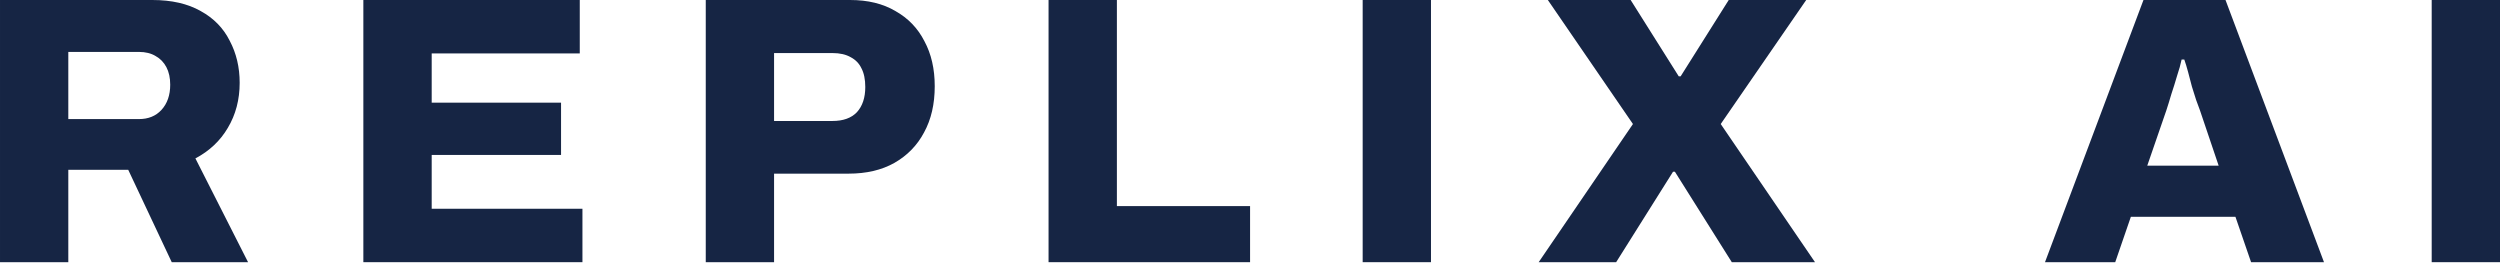
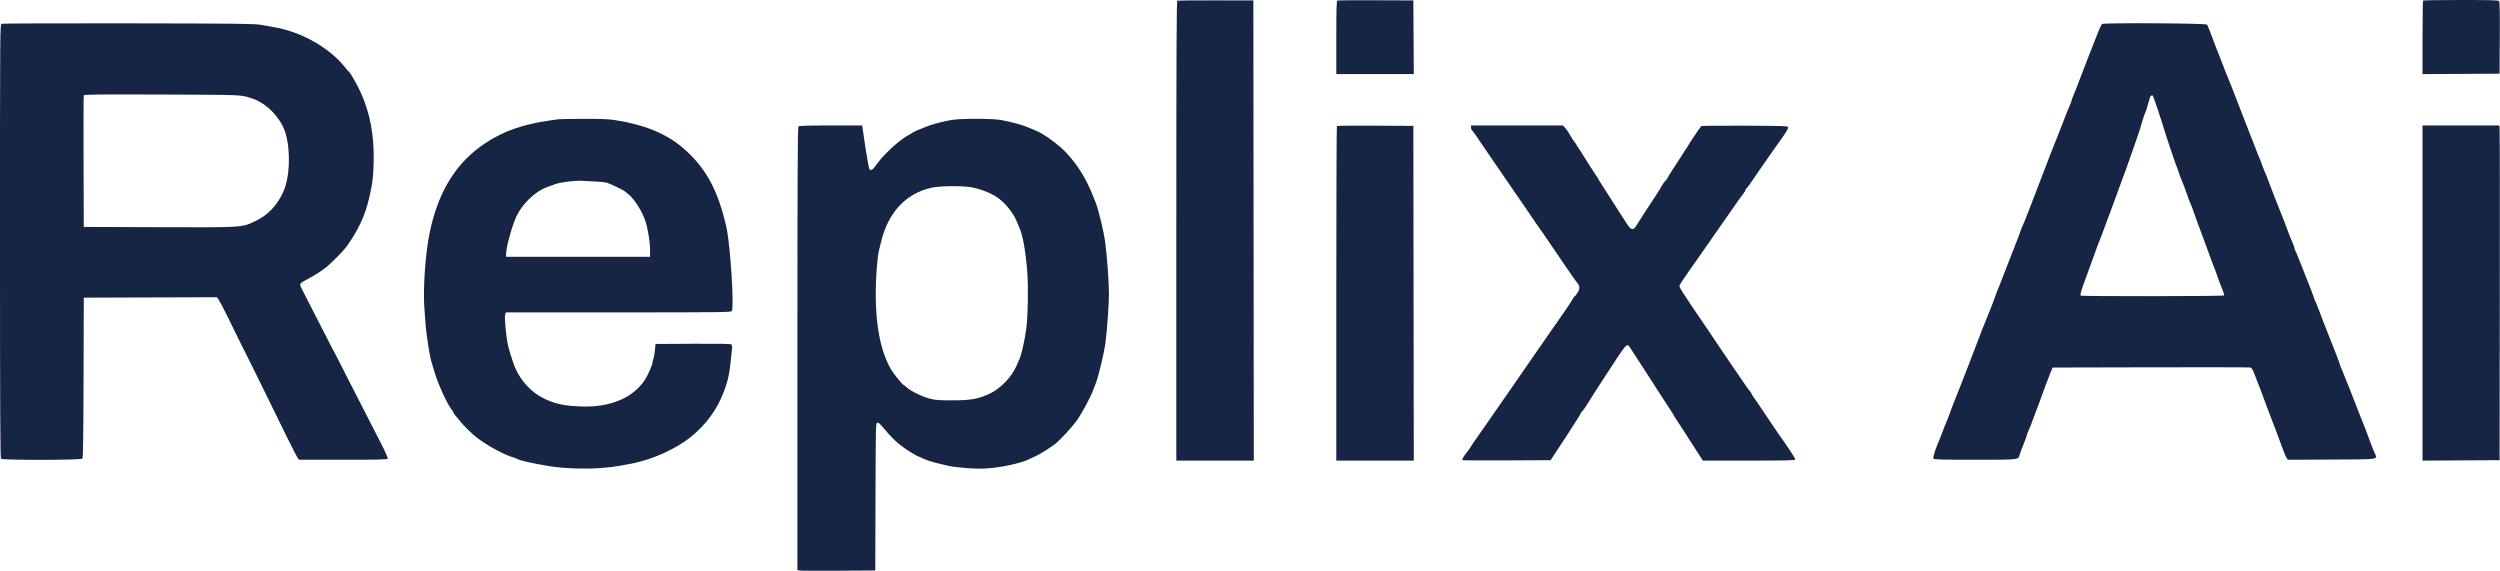
- <svg xmlns="http://www.w3.org/2000/svg" preserveAspectRatio="none" overflow="visible" style="display: block;" width="102.62" height="10.763" viewBox="0 0 102.62 10.763" fill="none">
-   <g id="replix ai">
-     <path id="Vector" d="M99.816 10.762V0H102.62V10.762H99.816Z" fill="#162544" />
-     <path id="Vector_2" d="M83.943 10.762L87.985 0H91.353L95.395 10.762H92.402L91.76 8.898H87.468L86.826 10.762H83.943ZM88.141 6.799H91.071L90.303 4.527C90.261 4.413 90.209 4.272 90.147 4.104C90.094 3.927 90.037 3.744 89.974 3.556C89.922 3.358 89.87 3.159 89.818 2.961C89.765 2.762 89.713 2.59 89.661 2.444H89.551C89.51 2.642 89.447 2.867 89.363 3.117C89.29 3.368 89.212 3.619 89.128 3.869C89.055 4.12 88.987 4.339 88.925 4.527L88.141 6.799Z" fill="#162544" />
-     <path id="Vector_3" d="M63.16 10.762L67.029 5.091L63.536 0H66.935L68.909 3.133H68.987L70.961 0H74.141L70.632 5.091L74.502 10.762H71.087L68.752 7.05H68.674L66.34 10.762H63.16Z" fill="#162544" />
-     <path id="Vector_4" d="M55.935 10.762V0H58.739V10.762H55.935Z" fill="#162544" />
-     <path id="Vector_5" d="M43.041 10.762V0H45.846V8.46H51.313V10.762H43.041Z" fill="#162544" />
-     <path id="Vector_6" d="M28.97 10.762V0H34.892C35.623 0 36.244 0.151 36.756 0.454C37.278 0.747 37.675 1.159 37.946 1.692C38.228 2.214 38.369 2.83 38.369 3.54C38.369 4.272 38.223 4.903 37.931 5.436C37.649 5.969 37.241 6.386 36.709 6.689C36.187 6.982 35.56 7.128 34.829 7.128H31.774V10.762H28.97ZM31.774 4.966H34.171C34.61 4.966 34.944 4.846 35.174 4.606C35.403 4.355 35.518 4.01 35.518 3.572C35.518 3.258 35.466 3.003 35.361 2.804C35.267 2.606 35.121 2.454 34.923 2.35C34.724 2.235 34.474 2.178 34.171 2.178H31.774V4.966Z" fill="#162544" />
-     <path id="Vector_7" d="M14.915 10.762V0H23.798V2.193H17.72V4.214H23.03V6.36H17.72V8.569H23.908V10.762H14.915Z" fill="#162544" />
-     <path id="Vector_8" d="M9.07899e-05 10.763V0H6.251C7.044 0 7.708 0.152 8.24 0.455C8.773 0.747 9.17 1.154 9.431 1.676C9.702 2.188 9.838 2.763 9.838 3.4C9.838 4.089 9.676 4.705 9.352 5.248C9.039 5.781 8.595 6.199 8.021 6.502L10.183 10.763H7.05L5.264 6.971H2.804V10.763H9.07899e-05ZM2.804 4.888H5.702C6.089 4.888 6.397 4.763 6.627 4.512C6.867 4.251 6.987 3.906 6.987 3.478C6.987 3.196 6.935 2.956 6.83 2.757C6.726 2.559 6.58 2.408 6.392 2.303C6.204 2.188 5.974 2.131 5.702 2.131H2.804V4.888Z" fill="#162544" />
-   </g>
+ <svg xmlns="http://www.w3.org/2000/svg" viewBox="38 163 2969 678" width="296.9" height="67.8" fill="none">
+   <path fill="#162544" fill-rule="evenodd" d="M 1436.218 163.761 C 1435.265 164.078, 1435 223.419, 1435 437.083 L 1435 710 1481.002 710 L 1527.004 710 1526.752 436.750 L 1526.500 163.500 1481.968 163.427 C 1457.476 163.387, 1436.888 163.537, 1436.218 163.761 M 1626.250 163.657 C 1625.277 164.054, 1625 173.789, 1625 207.583 L 1625 251 1671.011 251 L 1717.021 251 1716.761 207.250 L 1716.500 163.500 1672 163.324 C 1647.525 163.227, 1626.938 163.377, 1626.250 163.657 M 2915.667 163.667 C 2915.300 164.033, 2915 183.838, 2915 207.677 L 2915 251.020 2960.750 250.760 L 3006.500 250.500 3006.761 208.116 C 3006.948 177.657, 3006.703 165.347, 3005.889 164.366 C 3004.962 163.249, 2996.690 163, 2960.544 163 C 2936.228 163, 2916.033 163.300, 2915.667 163.667 M 39.941 191.218 C 38.027 191.926, 38 195.478, 38 449.268 C 38 648.082, 38.273 706.873, 39.200 707.800 C 41.057 709.657, 134.327 709.515, 135.872 707.654 C 136.674 706.688, 137.062 679.506, 137.245 611.404 L 137.500 516.500 216.613 516.244 L 295.726 515.988 298.198 519.744 C 299.558 521.810, 305.072 532.500, 310.453 543.500 C 324.703 572.633, 329.471 582.251, 330.778 584.500 C 331.417 585.600, 338.422 599.775, 346.344 616 C 377.034 678.854, 389.335 703.604, 391.199 706.250 L 393.136 709 445.599 709 C 488.319 709, 498.158 708.753, 498.573 707.671 C 498.853 706.939, 495.189 698.727, 490.429 689.421 C 479.665 668.378, 460.673 631.338, 450.475 611.500 C 446.233 603.250, 441.680 594.250, 440.357 591.500 C 439.034 588.750, 437.530 585.825, 437.014 585 C 435.820 583.087, 430.755 573.285, 412.987 538.500 C 405.120 523.100, 397.585 508.351, 396.240 505.725 C 393.286 499.953, 393.486 499.622, 402.930 494.675 C 411.524 490.173, 420.863 484.176, 426.077 479.810 C 432.608 474.343, 446.004 460.774, 449.090 456.500 C 463.381 436.710, 471.593 419.144, 476.437 398 C 480.555 380.027, 481.185 375.048, 481.723 356.242 C 482.621 324.829, 477.814 298.364, 466.694 273.500 C 462.483 264.083, 454.766 250.394, 452.639 248.567 C 451.956 247.980, 449.793 245.475, 447.831 243 C 429.281 219.595, 395.508 200.555, 363 195.174 C 359.425 194.583, 352.675 193.389, 348 192.523 C 340.543 191.140, 321.238 190.919, 190.691 190.723 C 108.845 190.601, 41.008 190.823, 39.941 191.218 M 2534.425 191.500 C 2533.725 192.050, 2531.718 196.100, 2529.966 200.500 C 2522.255 219.867, 2520.987 223.095, 2517.011 233.500 C 2514.698 239.550, 2511.244 248.550, 2509.335 253.500 C 2507.426 258.450, 2504.925 264.975, 2503.778 268 C 2502.630 271.025, 2500.861 275.388, 2499.846 277.695 C 2498.831 280.002, 2498 282.371, 2498 282.959 C 2498 283.546, 2497.574 284.809, 2497.054 285.764 C 2496.273 287.198, 2490.729 301.180, 2481.299 325.500 C 2480.446 327.700, 2479.166 330.850, 2478.455 332.500 C 2477.744 334.150, 2475.363 340.225, 2473.165 346 C 2465.496 366.144, 2459.732 381.131, 2447.779 412 C 2442.480 425.684, 2442.537 425.544, 2439.557 432.280 C 2438.151 435.458, 2437 438.438, 2437 438.902 C 2437 439.365, 2433.883 447.564, 2430.074 457.122 C 2426.265 466.680, 2420.854 480.575, 2418.050 488 C 2415.246 495.425, 2412.238 503.075, 2411.366 505 C 2410.494 506.925, 2408.433 512.325, 2406.787 517 C 2405.141 521.675, 2402.998 527.300, 2402.025 529.500 C 2401.052 531.700, 2399.282 536.148, 2398.092 539.385 C 2396.901 542.621, 2395.091 547.121, 2394.069 549.385 C 2393.048 551.648, 2391.078 556.650, 2389.693 560.500 C 2388.307 564.350, 2383.749 576.275, 2379.563 587 C 2375.377 597.725, 2369.689 612.350, 2366.924 619.500 C 2364.159 626.650, 2360.511 635.875, 2358.818 640 C 2357.125 644.125, 2354.734 650.425, 2353.504 654 C 2352.274 657.575, 2350.351 662.525, 2349.230 665 C 2348.108 667.475, 2346.418 671.750, 2345.474 674.500 C 2344.529 677.250, 2343.056 681.075, 2342.200 683 C 2336.800 695.146, 2333.117 706.436, 2334.149 707.679 C 2335.029 708.740, 2344.715 709, 2383.400 709 C 2435.959 709, 2435.033 709.100, 2436.442 703.273 C 2436.811 701.748, 2438.887 696.141, 2441.056 690.813 C 2443.225 685.486, 2445 680.620, 2445 680.001 C 2445 679.383, 2446.079 676.542, 2447.398 673.688 C 2448.717 670.835, 2450.793 665.575, 2452.013 662 C 2453.232 658.425, 2454.829 654.150, 2455.563 652.500 C 2456.297 650.850, 2458.007 646.350, 2459.364 642.500 C 2463.122 631.833, 2470.447 612.216, 2473.181 605.500 L 2475.623 599.500 2592.062 599.226 C 2656.103 599.075, 2709.450 599.180, 2710.611 599.460 C 2712.208 599.845, 2713.507 602.105, 2715.941 608.734 C 2717.710 613.555, 2719.774 618.850, 2720.526 620.500 C 2721.278 622.150, 2723.095 626.875, 2724.563 631 C 2727.118 638.176, 2730.704 647.729, 2736.952 664 C 2742.603 678.715, 2746.306 688.613, 2749.018 696.250 C 2750.532 700.513, 2752.510 705.129, 2753.414 706.509 L 2755.058 709.018 2807.265 708.759 C 2866.123 708.467, 2861.778 709.182, 2857.895 700.425 C 2856.694 697.716, 2854.485 692.125, 2852.985 688 C 2849.736 679.062, 2843.424 662.705, 2841.601 658.500 C 2840.885 656.850, 2839.812 654.150, 2839.216 652.500 C 2836.309 644.457, 2821.443 606.872, 2819.364 602.312 C 2818.064 599.458, 2817 596.729, 2817 596.246 C 2817 595.415, 2810.259 577.851, 2804.049 562.500 C 2800.084 552.698, 2794.721 538.845, 2791.468 530 C 2789.951 525.875, 2788.372 522.050, 2787.959 521.500 C 2787.546 520.950, 2786.761 518.925, 2786.215 517 C 2785.668 515.075, 2781.876 505.175, 2777.787 495 C 2773.699 484.825, 2769.067 473.125, 2767.494 469 C 2765.922 464.875, 2764.267 461.072, 2763.817 460.550 C 2763.368 460.028, 2763 458.821, 2763 457.870 C 2763 456.918, 2761.695 453.296, 2760.101 449.820 C 2758.506 446.344, 2756.491 441.375, 2755.622 438.778 C 2754.754 436.182, 2752.718 430.782, 2751.099 426.778 C 2743.840 408.835, 2732.990 381.057, 2731.460 376.500 C 2730.537 373.750, 2729.186 370.375, 2728.458 369 C 2727.731 367.625, 2725.952 363.125, 2724.506 359 C 2723.059 354.875, 2721.444 350.703, 2720.916 349.728 C 2720.387 348.753, 2719.026 345.378, 2717.890 342.228 C 2716.754 339.078, 2715.243 335.150, 2714.532 333.500 C 2713.821 331.850, 2711.856 326.900, 2710.165 322.500 C 2708.473 318.100, 2704.102 306.850, 2700.452 297.500 C 2696.801 288.150, 2692.018 275.775, 2689.822 270 C 2687.627 264.225, 2684.918 257.475, 2683.802 255 C 2682.687 252.525, 2680.452 246.920, 2678.836 242.544 C 2677.221 238.169, 2675.302 233.219, 2674.574 231.544 C 2673.311 228.644, 2668.303 215.651, 2662.607 200.500 C 2661.160 196.650, 2659.609 192.924, 2659.161 192.221 C 2658.120 190.588, 2536.482 189.885, 2534.425 191.500 M 137.473 276.216 C 137.204 276.922, 137.099 312.375, 137.242 355 L 137.500 432.500 226.500 432.804 C 327.541 433.148, 325.089 433.305, 341.500 425.450 C 356.078 418.472, 366.685 407.445, 374.137 391.520 C 382.037 374.640, 383.449 343.806, 377.322 322 C 372.231 303.884, 355.236 285.846, 337.863 280.122 C 323.492 275.386, 329.534 275.659, 230.732 275.283 C 155.859 274.999, 137.869 275.179, 137.473 276.216 M 2592.410 276.766 C 2591.810 277.170, 2590.527 280.650, 2589.558 284.500 C 2588.589 288.350, 2587.446 292.400, 2587.018 293.500 C 2586.590 294.600, 2585.520 297.300, 2584.640 299.500 C 2583.760 301.700, 2582.179 306.650, 2581.128 310.500 C 2580.076 314.350, 2578.476 319.525, 2577.572 322 C 2576.669 324.475, 2574.406 331, 2572.544 336.500 C 2568.120 349.567, 2560.486 370.792, 2553.481 389.500 C 2550.393 397.750, 2546.515 408.325, 2544.865 413 C 2543.215 417.675, 2541.271 422.850, 2540.546 424.500 C 2539.821 426.150, 2537.978 431.100, 2536.450 435.500 C 2534.921 439.900, 2532.792 445.525, 2531.717 448 C 2530.643 450.475, 2528.510 456.100, 2526.978 460.500 C 2525.445 464.900, 2520.485 478.559, 2515.954 490.853 C 2509.267 508.998, 2507.978 513.374, 2509.108 514.097 C 2510.631 515.072, 2678.448 514.886, 2679.425 513.908 C 2679.751 513.583, 2678.633 509.983, 2676.941 505.908 C 2675.249 501.834, 2672.963 495.800, 2671.861 492.500 C 2670.759 489.200, 2669.493 485.600, 2669.048 484.500 C 2666.841 479.043, 2664.874 473.861, 2662.594 467.500 C 2661.215 463.650, 2658.236 455.550, 2655.976 449.500 C 2647.038 425.575, 2645.832 422.287, 2643.874 416.500 C 2641.770 410.281, 2640.729 407.598, 2638.445 402.500 C 2637.706 400.850, 2635.909 395.900, 2634.452 391.500 C 2632.995 387.100, 2630.780 381.250, 2629.530 378.500 C 2628.279 375.750, 2626.484 371.025, 2625.540 368 C 2624.596 364.975, 2623.234 361.150, 2622.512 359.500 C 2621.791 357.850, 2620.200 353.350, 2618.976 349.500 C 2617.753 345.650, 2616.139 340.925, 2615.389 339 C 2614.640 337.075, 2612.418 330.325, 2610.452 324 C 2601.922 296.564, 2595.177 276.560, 2594.370 276.306 C 2593.892 276.156, 2593.009 276.363, 2592.410 276.766 M 701 304.639 C 699.625 304.841, 695.125 305.486, 691 306.072 C 659.351 310.568, 636.362 318.585, 615 332.574 C 579.807 355.621, 558.066 390.663, 548.038 440.500 C 543.121 464.936, 540.295 505.860, 541.961 528.500 C 542.568 536.750, 543.266 546.200, 543.513 549.500 C 544.325 560.336, 548.255 585.703, 550.021 591.500 C 550.524 593.150, 552.565 599.900, 554.558 606.500 C 558.542 619.696, 567.984 640.455, 573.481 648.107 C 575.417 650.801, 577 653.346, 577 653.763 C 577 654.179, 578.020 655.641, 579.267 657.010 C 580.514 658.380, 582.565 660.850, 583.824 662.500 C 587.772 667.671, 598.273 678.086, 603.868 682.380 C 616.600 692.151, 635.722 702.627, 647 706.010 C 649.475 706.753, 652.009 707.740, 652.631 708.204 C 654.643 709.705, 668.359 712.804, 689 716.423 C 703.947 719.043, 730.741 720.215, 748.500 719.025 C 763.387 718.027, 769.505 717.173, 789 713.367 C 813.313 708.622, 841.603 695.726, 859 681.457 C 876.719 666.924, 889.333 649.645, 897.296 629 C 903.111 613.921, 904.358 607.497, 907.428 576.789 C 907.648 574.593, 907.283 572.650, 906.534 572.029 C 905.683 571.322, 890.776 571.064, 860.885 571.240 L 816.500 571.500 815.772 579 C 815.372 583.125, 814.585 587.534, 814.022 588.797 C 813.460 590.060, 813 591.926, 813 592.943 C 813 595.931, 807.400 608.826, 803.693 614.376 C 789.207 636.064, 762.019 647.164, 727 645.687 C 707.537 644.866, 698.110 642.829, 684.500 636.501 C 669.611 629.580, 656.393 615.488, 649.619 599.313 C 646.723 592.399, 642.229 577.863, 640.864 571 C 638.779 560.507, 636.923 538.484, 637.937 536.250 L 638.957 534 772.356 534 C 891.371 534, 905.893 533.834, 907.036 532.457 C 910.173 528.677, 905.333 453.345, 900.613 432.500 C 890.438 387.551, 875.057 360.142, 847 336.955 C 827.689 320.996, 801.182 310.481, 767.872 305.568 C 760.031 304.411, 750.196 304.036, 730.372 304.136 C 715.592 304.211, 702.375 304.438, 701 304.639 M 1168 305.490 C 1159.933 306.871, 1149.937 309.318, 1143.500 311.486 C 1136.589 313.813, 1123.555 319.183, 1122.240 320.245 C 1121.547 320.804, 1119.167 322.231, 1116.951 323.416 C 1105.544 329.518, 1086.159 347.589, 1077.809 359.906 C 1074.924 364.163, 1072.430 365.830, 1071.036 364.436 C 1070.475 363.875, 1069.587 360.960, 1069.062 357.958 C 1067.201 347.318, 1065.126 334.395, 1064.010 326.500 C 1063.388 322.100, 1062.661 317.038, 1062.394 315.250 L 1061.909 312 1024.655 312 C 997.012 312, 987.090 312.310, 986.200 313.200 C 985.273 314.127, 985 374.129, 985 577.181 L 985 839.962 987.250 840.509 C 988.487 840.809, 1009.300 840.930, 1033.500 840.778 L 1077.500 840.500 1077.755 752.750 C 1078 668.661, 1078.087 665, 1079.830 665 C 1081.872 665, 1082.390 665.495, 1091.325 676 C 1099.646 685.783, 1108.462 693.324, 1119.124 699.779 C 1123.867 702.650, 1127.998 705, 1128.304 705 C 1128.610 705, 1131.704 706.315, 1135.180 707.923 C 1138.656 709.530, 1145.550 711.793, 1150.500 712.951 C 1155.450 714.109, 1162.200 715.694, 1165.500 716.472 C 1168.800 717.251, 1178.700 718.381, 1187.500 718.984 C 1200.574 719.879, 1206.060 719.805, 1217.500 718.583 C 1233.557 716.868, 1254.089 711.850, 1260.738 708.016 C 1261.707 707.457, 1264.692 706.093, 1267.370 704.984 C 1271.815 703.144, 1286.289 694.150, 1291.244 690.149 C 1297.476 685.117, 1311.448 669.985, 1316.768 662.506 C 1322.528 654.407, 1333.123 634.797, 1335.950 627 C 1336.648 625.075, 1338.287 620.800, 1339.591 617.500 C 1342.761 609.478, 1349.560 580.711, 1350.935 569.500 C 1352.923 553.294, 1354.987 523.742, 1354.987 511.500 C 1354.986 498.145, 1352.731 467.117, 1350.591 451 C 1348.878 438.104, 1342.827 412.776, 1339.362 404 C 1334.023 390.475, 1332.641 387.282, 1328.754 379.500 C 1320.734 363.439, 1309.385 348.333, 1297.320 337.660 C 1288.143 329.541, 1275.255 320.929, 1268 318.068 C 1266.075 317.309, 1262.042 315.595, 1259.037 314.260 C 1252.926 311.544, 1239.734 307.953, 1227.140 305.577 C 1216.708 303.609, 1179.302 303.554, 1168 305.490 M 1625.677 312.657 C 1625.305 313.029, 1625 402.583, 1625 511.667 L 1625 710 1671.002 710 L 1717.005 710 1716.752 511.250 L 1716.500 312.500 1671.427 312.240 C 1646.636 312.097, 1626.049 312.284, 1625.677 312.657 M 1785 314.441 C 1785 315.784, 1785.442 317.155, 1785.983 317.489 C 1786.523 317.824, 1788.971 321.113, 1791.421 324.798 C 1793.872 328.484, 1800.742 338.578, 1806.688 347.228 C 1812.635 355.879, 1822.361 370.054, 1828.302 378.728 C 1834.242 387.403, 1843.609 401.025, 1849.116 409 C 1854.624 416.975, 1860.293 425.300, 1861.714 427.500 C 1863.136 429.700, 1864.569 431.725, 1864.899 432 C 1865.230 432.275, 1868.526 437, 1872.224 442.500 C 1875.923 448, 1881.435 456.100, 1884.473 460.500 C 1887.512 464.900, 1894.117 474.575, 1899.152 482 C 1904.186 489.425, 1909.362 496.772, 1910.653 498.327 C 1914.357 502.788, 1914.551 505.383, 1911.562 510.484 C 1910.107 512.968, 1908.485 515, 1907.958 515 C 1907.431 515, 1907 515.419, 1907 515.932 C 1907 516.839, 1896.988 531.955, 1889.070 543 C 1886.902 546.025, 1882.181 552.775, 1878.579 558 C 1867.417 574.190, 1861.759 582.342, 1858.795 586.500 C 1857.228 588.700, 1854.419 592.750, 1852.555 595.500 C 1850.690 598.250, 1845.106 606.350, 1840.146 613.500 C 1835.186 620.650, 1827.699 631.450, 1823.509 637.500 C 1819.318 643.550, 1813.204 652.325, 1809.923 657 C 1806.641 661.675, 1801.966 668.425, 1799.533 672 C 1797.100 675.575, 1793.313 680.975, 1791.117 684 C 1788.920 687.025, 1786.354 690.850, 1785.414 692.500 C 1784.474 694.150, 1782.281 697.300, 1780.542 699.500 C 1775.176 706.285, 1773.751 708.967, 1775.215 709.528 C 1775.922 709.799, 1799.672 709.903, 1827.992 709.760 L 1879.485 709.500 1885.074 701 C 1888.148 696.325, 1893.776 687.775, 1897.581 682 C 1901.387 676.225, 1904.725 671.028, 1905 670.452 C 1905.275 669.875, 1907.638 666.215, 1910.250 662.317 C 1912.862 658.420, 1915 654.799, 1915 654.271 C 1915 653.742, 1915.896 652.499, 1916.991 651.508 C 1918.086 650.517, 1920.193 647.635, 1921.672 645.103 C 1923.151 642.571, 1928.169 634.650, 1932.822 627.500 C 1937.475 620.350, 1943.179 611.575, 1945.496 608 C 1969.971 570.243, 1969.968 570.247, 1973.491 575.250 C 1975.241 577.737, 1989.685 600.040, 2000.368 616.754 C 2004.146 622.664, 2008.196 628.969, 2009.368 630.764 C 2010.541 632.560, 2014.763 639.026, 2018.750 645.133 C 2022.737 651.240, 2026 656.427, 2026 656.659 C 2026 656.891, 2026.850 658.300, 2027.888 659.790 C 2028.926 661.281, 2032.864 667.318, 2036.638 673.206 C 2040.412 679.094, 2047.284 689.781, 2051.908 696.956 L 2060.317 710 2115.158 710 C 2162.235 710, 2170 709.796, 2170 708.559 C 2170 707.767, 2167.437 703.380, 2164.305 698.809 C 2161.172 694.239, 2157.579 688.925, 2156.319 687 C 2155.059 685.075, 2153.516 682.897, 2152.890 682.160 C 2151.938 681.038, 2136.258 657.879, 2126.716 643.500 C 2125.256 641.300, 2122.698 637.656, 2121.031 635.402 C 2119.364 633.148, 2118 630.841, 2118 630.275 C 2118 629.708, 2117.345 628.701, 2116.545 628.037 C 2115.745 627.373, 2109.882 619.106, 2103.518 609.665 C 2097.153 600.224, 2091.114 591.375, 2090.097 590 C 2089.081 588.625, 2084.666 582.100, 2080.286 575.500 C 2075.906 568.900, 2069.254 559, 2065.505 553.500 C 2032.719 505.404, 2031.745 503.855, 2032.811 501.515 C 2033.378 500.271, 2037.590 493.908, 2042.171 487.374 C 2046.752 480.841, 2052.750 472.254, 2055.500 468.293 C 2058.250 464.331, 2062.196 458.707, 2064.269 455.795 C 2066.342 452.883, 2070.041 447.575, 2072.488 444 C 2076.732 437.801, 2087.382 422.517, 2095.307 411.250 C 2097.338 408.363, 2100.644 403.638, 2102.654 400.750 C 2104.664 397.863, 2107.364 394.228, 2108.654 392.673 C 2109.944 391.119, 2111 389.244, 2111 388.507 C 2111 387.770, 2111.411 387.017, 2111.912 386.833 C 2112.414 386.650, 2114.552 383.982, 2116.662 380.904 C 2118.773 377.826, 2123.239 371.301, 2126.587 366.404 C 2129.936 361.507, 2136.332 352.325, 2140.802 346 C 2145.271 339.675, 2151.894 330.294, 2155.519 325.153 C 2159.144 320.012, 2161.966 315.062, 2161.791 314.153 C 2161.501 312.645, 2156.996 312.479, 2110.486 312.260 C 2082.444 312.128, 2059.048 312.353, 2058.495 312.760 C 2057.470 313.516, 2043.829 333.649, 2043.097 335.487 C 2042.875 336.044, 2037.137 344.953, 2030.347 355.285 C 2023.556 365.617, 2018 374.435, 2018 374.880 C 2018 375.326, 2017.052 376.547, 2015.894 377.595 C 2014.735 378.643, 2012.960 381.121, 2011.949 383.102 C 2010.938 385.083, 2007.454 390.708, 2004.208 395.602 C 1995.323 408.995, 1983.632 427.024, 1981.091 431.250 C 1977.636 436.998, 1975.040 436.408, 1970.085 428.750 C 1967.860 425.313, 1962.769 417.447, 1958.770 411.270 C 1954.772 405.094, 1949.925 397.482, 1948 394.354 C 1946.075 391.226, 1942.588 385.782, 1940.250 382.255 C 1937.912 378.729, 1936 375.584, 1936 375.266 C 1936 374.949, 1934.958 373.296, 1933.685 371.594 C 1931.686 368.923, 1918.384 348.136, 1915.500 343.178 C 1914.950 342.232, 1913.487 340.048, 1912.250 338.325 C 1911.013 336.601, 1910 334.923, 1910 334.596 C 1910 334.268, 1909.213 333.152, 1908.250 332.116 C 1907.287 331.080, 1904.989 327.528, 1903.143 324.221 C 1901.296 320.915, 1898.509 316.813, 1896.949 315.105 L 1894.113 312 1839.556 312 L 1785 312 1785 314.441 M 2915 511.010 L 2915 710.020 2960.750 709.760 L 3006.500 709.500 3006.773 513 C 3006.924 404.925, 3006.803 315.488, 3006.504 314.250 L 3005.962 312 2960.481 312 L 2915 312 2915 511.010 M 713 378.596 C 707.225 379.268, 700.475 380.558, 698 381.463 C 695.525 382.368, 691.146 383.958, 688.268 384.995 C 672.596 390.642, 656.493 406.671, 649.901 423.184 C 644.249 437.343, 639.001 457.595, 639 465.250 L 639 468 724.500 468 L 810 468 810 459.108 C 810 450.158, 807.279 433.852, 804.333 425.146 C 800.464 413.711, 791.071 398.937, 784.387 393.773 C 782.799 392.546, 780.952 391.017, 780.283 390.375 C 778.782 388.937, 763.779 381.682, 759 380.085 C 757.075 379.441, 749.875 378.694, 743 378.424 C 736.125 378.153, 728.925 377.807, 727 377.653 C 725.075 377.500, 718.775 377.924, 713 378.596 M 1144 385.968 C 1113.102 393.109, 1092.375 415.765, 1084.047 451.500 C 1083.406 454.250, 1082.460 458.121, 1081.945 460.101 C 1079.928 467.858, 1078 493.159, 1078.001 511.857 C 1078.004 550.903, 1084.029 580.575, 1096.280 601.866 C 1098.923 606.460, 1109.819 619.997, 1110.880 620.005 C 1111.221 620.007, 1113.109 621.488, 1115.076 623.295 C 1119.870 627.698, 1133.765 634.334, 1143 636.631 C 1149.032 638.131, 1154.220 638.489, 1169.500 638.461 C 1191.641 638.420, 1200.836 636.680, 1214.484 629.950 C 1227.089 623.735, 1240.238 609.713, 1245.384 597 C 1246.386 594.525, 1247.616 591.707, 1248.119 590.738 C 1250.952 585.272, 1255.050 567.327, 1256.934 552.142 C 1258.733 537.642, 1259.306 506.429, 1258.112 488 C 1256.504 463.198, 1252.427 440.485, 1248.106 432.262 C 1247.597 431.293, 1246.302 428.229, 1245.230 425.453 C 1241.547 415.922, 1231.092 403.230, 1221.830 397.045 C 1214.301 392.018, 1201.841 387.231, 1191.587 385.426 C 1180.137 383.411, 1153.764 383.711, 1144 385.968" />
</svg>
